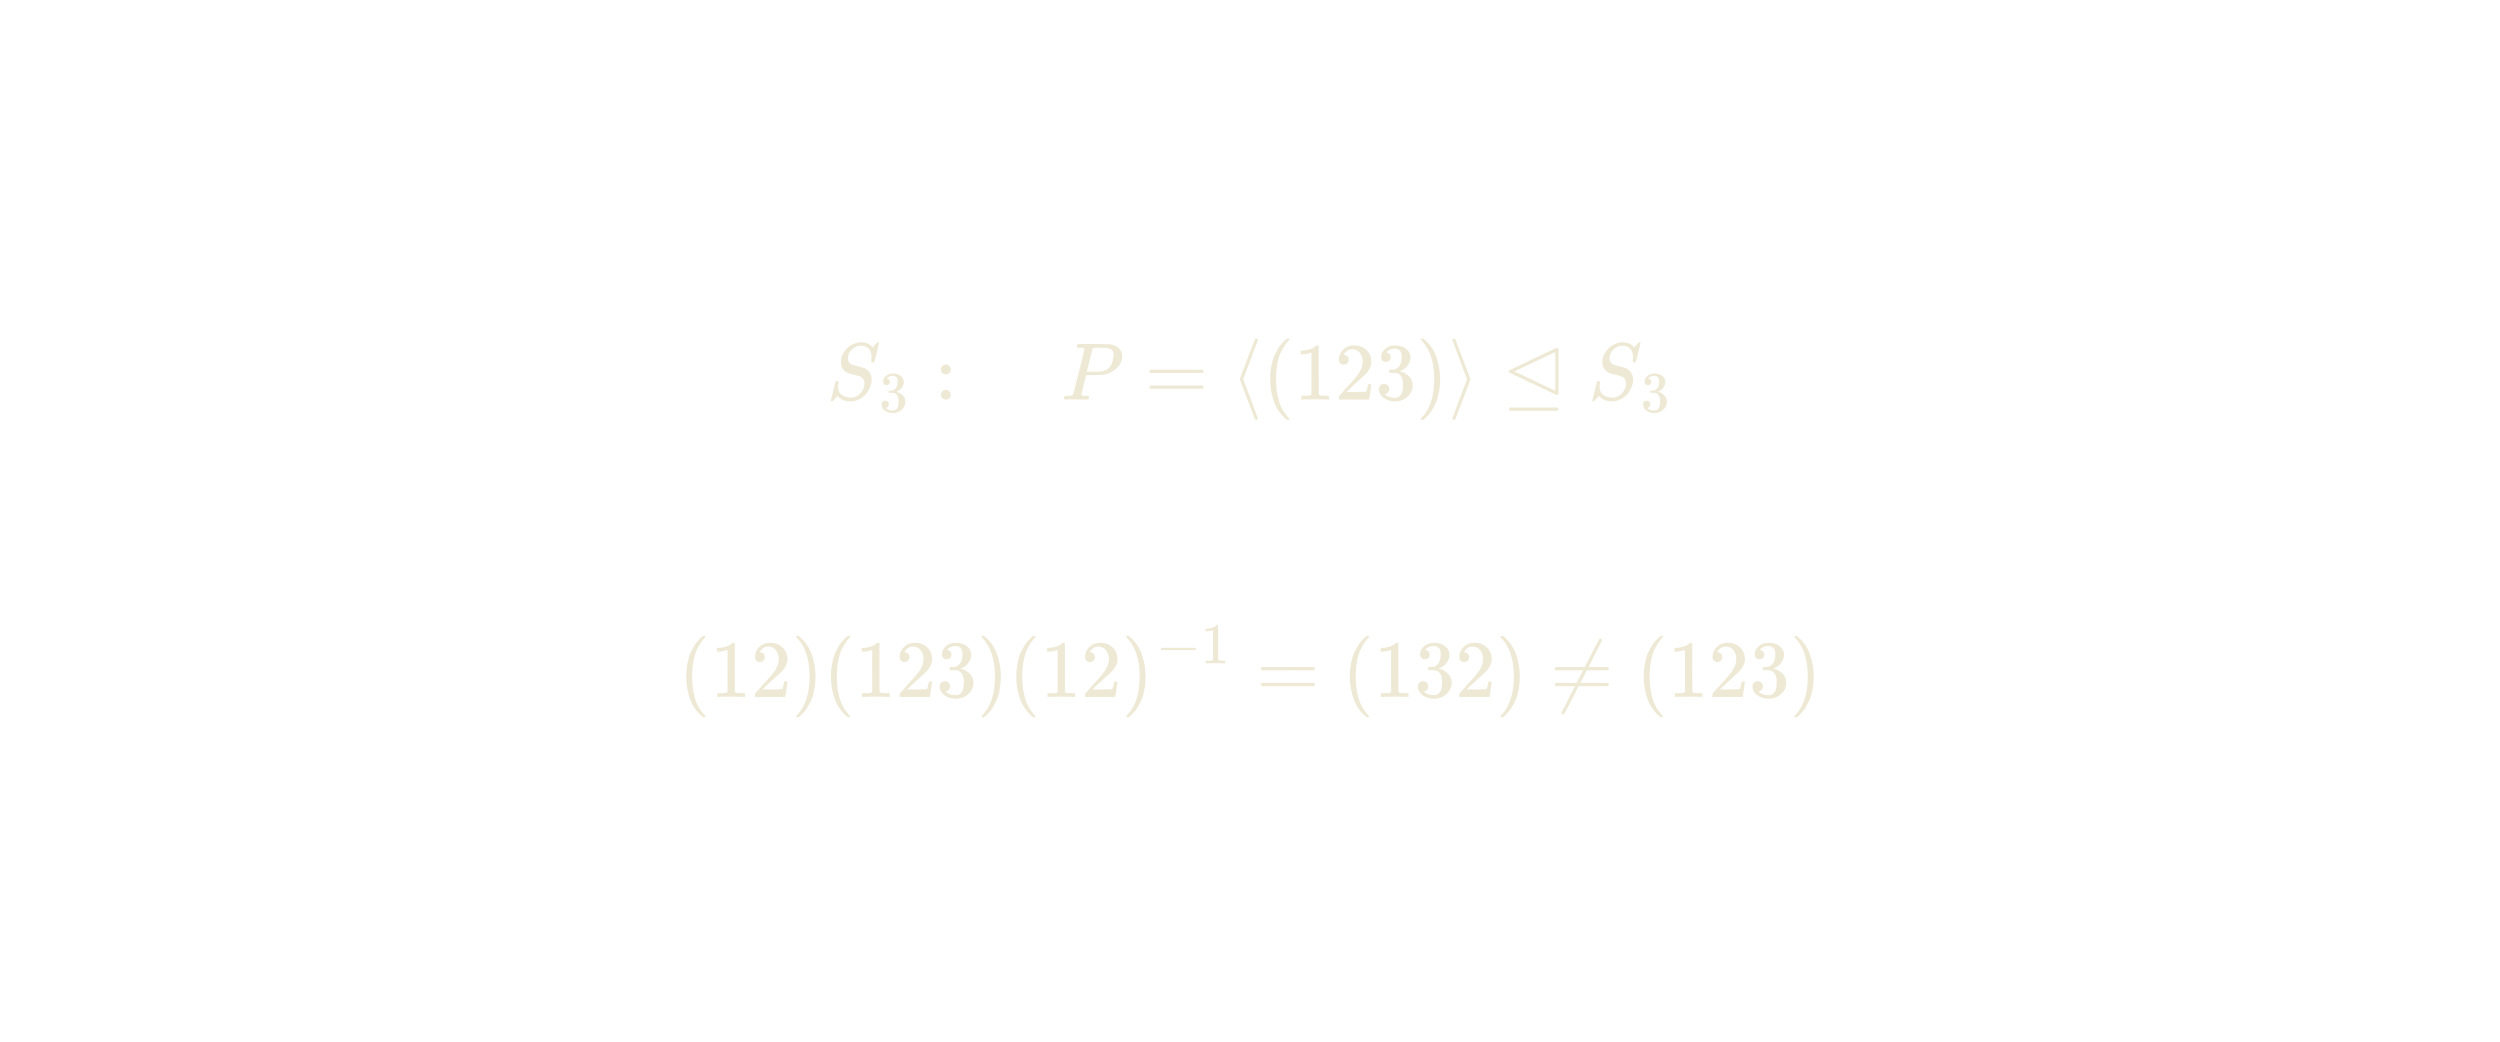
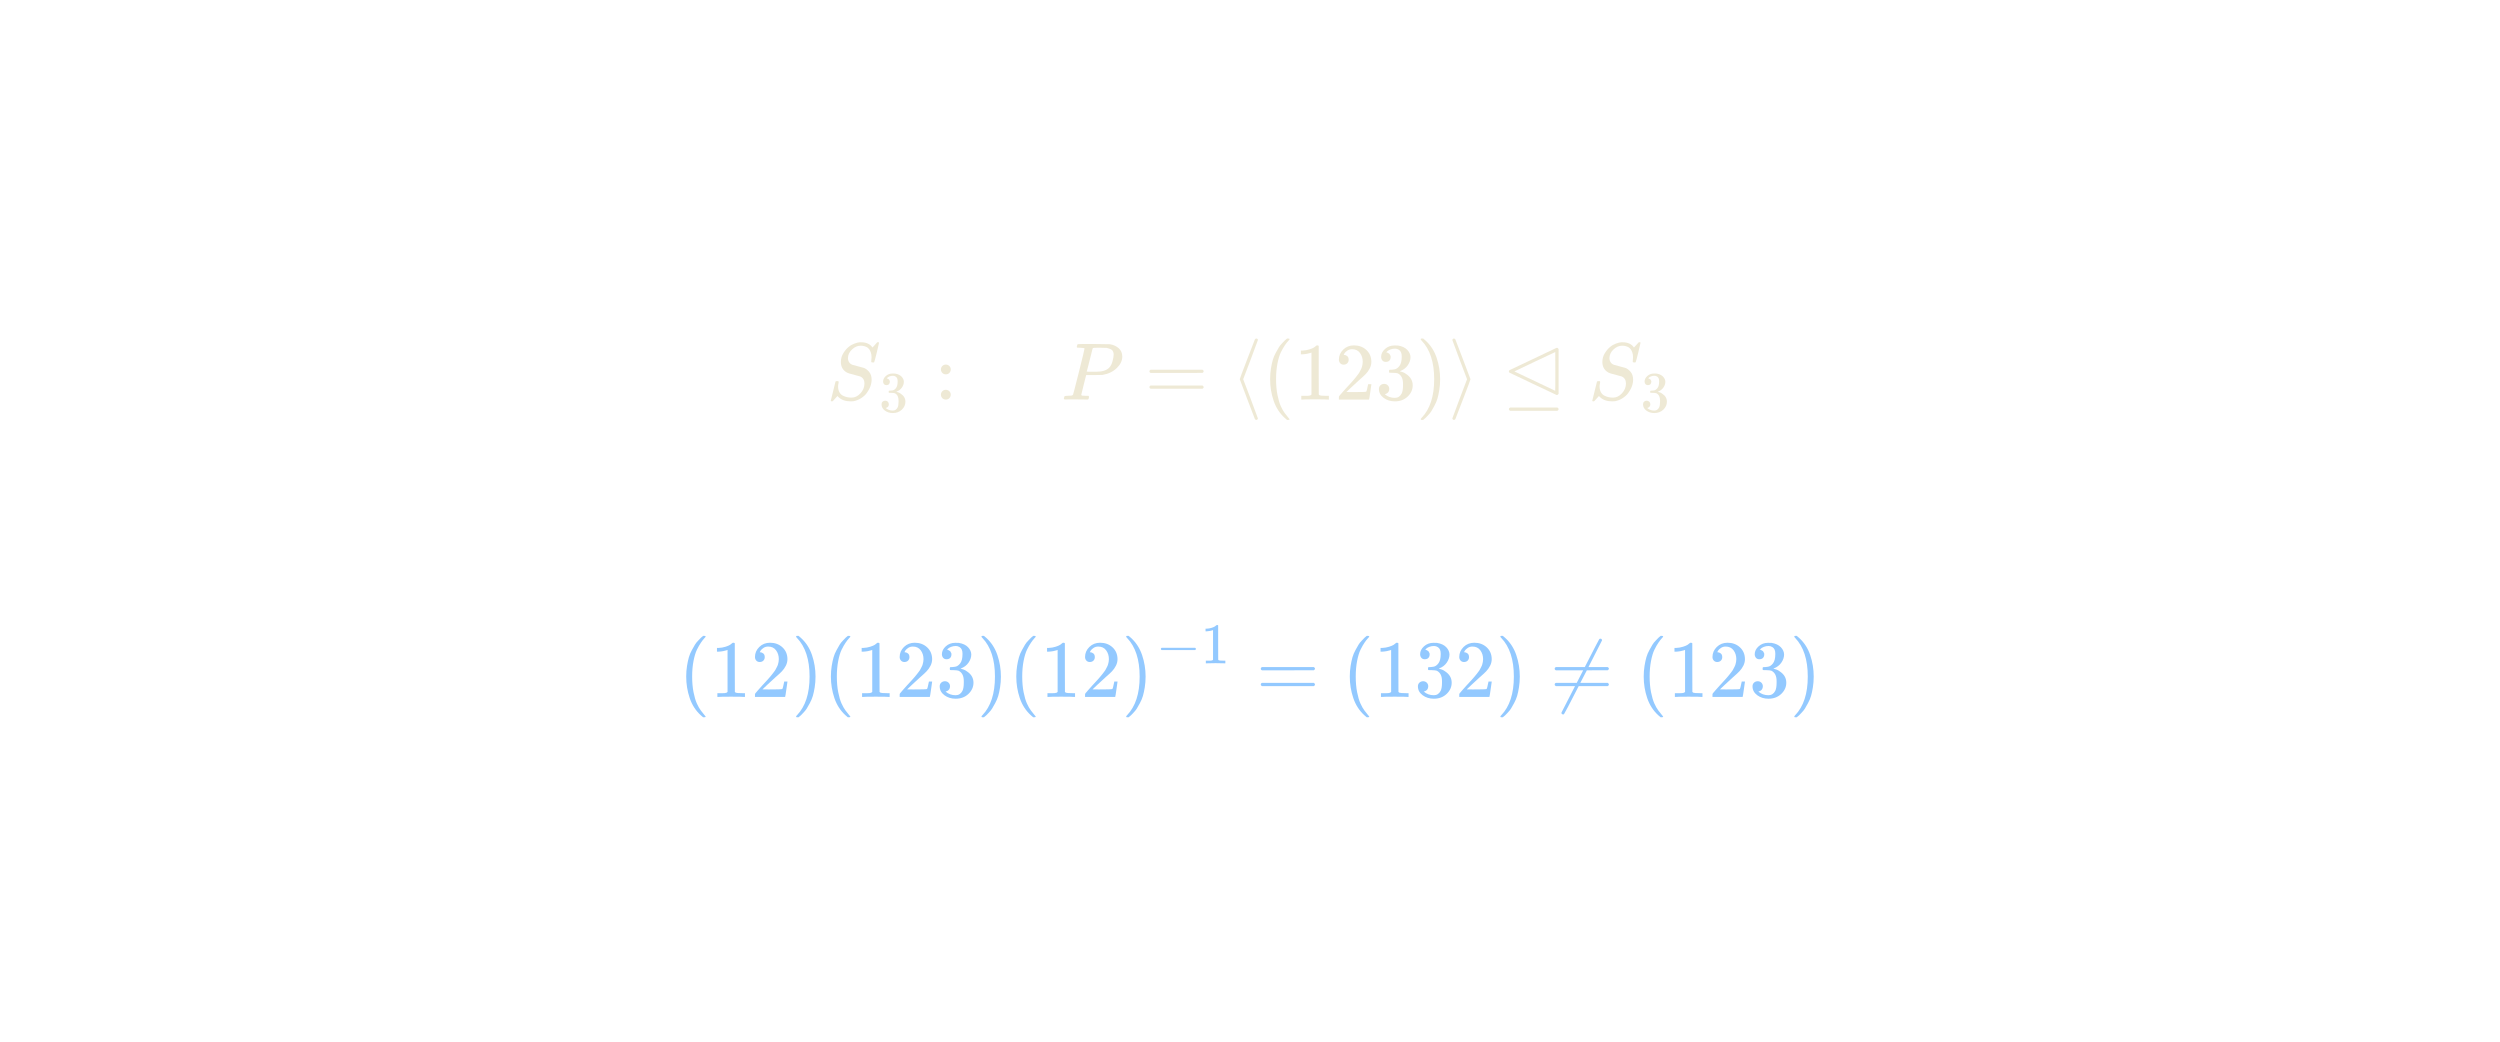
<svg xmlns="http://www.w3.org/2000/svg" width="1536" height="640" viewBox="0 0 1536 640">
  <svg x="507.83" y="208" width="520.34" height="50" viewBox="0 -750 10406.8 1000">
    <g stroke="#eee9d5" fill="#eee9d5" stroke-width="0" transform="scale(1,-1)">
      <g data-mml-node="math">
        <g data-mml-node="msub">
          <g data-mml-node="mi">
-             <path data-c="1D446" d="M308 24Q367 24 416 76T466 197Q466 260 414 284Q308 311 278 321T236 341Q176 383 176 462Q176 523 208 573T273 648Q302 673 343 688T407 704H418H425Q521 704 564 640Q565 640 577 653T603 682T623 704Q624 704 627 704T632 705Q645 705 645 698T617 577T585 459T569 456Q549 456 549 465Q549 471 550 475Q550 478 551 494T553 520Q553 554 544 579T526 616T501 641Q465 662 419 662Q362 662 313 616T263 510Q263 480 278 458T319 427Q323 425 389 408T456 390Q490 379 522 342T554 242Q554 216 546 186Q541 164 528 137T492 78T426 18T332 -20Q320 -22 298 -22Q199 -22 144 33L134 44L106 13Q83 -14 78 -18T65 -22Q52 -22 52 -14Q52 -11 110 221Q112 227 130 227H143Q149 221 149 216Q149 214 148 207T144 186T142 153Q144 114 160 87T203 47T255 29T308 24Z" />
+             <path data-c="1D446" d="M308 24Q367 24 416 76T466 197Q466 260 414 284Q308 311 278 321T236 341Q176 383 176 462Q176 523 208 573T273 648Q302 673 343 688T407 704H418H425Q521 704 564 640Q565 640 577 653T603 682T623 704Q624 704 627 704T632 705Q645 705 645 698T617 577T585 459T569 456Q549 456 549 465Q549 471 550 475Q550 478 551 494T553 520Q553 554 544 579T526 616T501 641Q465 662 419 662Q362 662 313 616T263 510Q263 480 278 458T319 427Q323 425 389 408T456 390Q490 379 522 342T554 242Q554 216 546 186Q541 164 528 137T492 78T426 18T332 -20Q320 -22 298 -22Q199 -22 144 33L134 44L106 13Q83 -14 78 -18T65 -22Q52 -22 52 -14Q52 -11 110 221Q112 227 130 227H143Q149 221 149 216Q149 214 148 207T144 186T142 153Q144 114 160 87T203 47T255 29T308 24Z" fill="#eee9d5" />
          </g>
          <g data-mml-node="mn" transform="translate(646,-150) scale(0.707)">
-             <path data-c="33" d="M127 463Q100 463 85 480T69 524Q69 579 117 622T233 665Q268 665 277 664Q351 652 390 611T430 522Q430 470 396 421T302 350L299 348Q299 347 308 345T337 336T375 315Q457 262 457 175Q457 96 395 37T238 -22Q158 -22 100 21T42 130Q42 158 60 175T105 193Q133 193 151 175T169 130Q169 119 166 110T159 94T148 82T136 74T126 70T118 67L114 66Q165 21 238 21Q293 21 321 74Q338 107 338 175V195Q338 290 274 322Q259 328 213 329L171 330L168 332Q166 335 166 348Q166 366 174 366Q202 366 232 371Q266 376 294 413T322 525V533Q322 590 287 612Q265 626 240 626Q208 626 181 615T143 592T132 580H135Q138 579 143 578T153 573T165 566T175 555T183 540T186 520Q186 498 172 481T127 463Z" />
+             <path data-c="33" d="M127 463Q100 463 85 480T69 524Q69 579 117 622T233 665Q268 665 277 664Q351 652 390 611T430 522Q430 470 396 421T302 350L299 348Q299 347 308 345T337 336T375 315Q457 262 457 175Q457 96 395 37T238 -22Q158 -22 100 21T42 130Q42 158 60 175T105 193Q133 193 151 175T169 130Q169 119 166 110T159 94T148 82T136 74T126 70T118 67L114 66Q165 21 238 21Q293 21 321 74Q338 107 338 175V195Q338 290 274 322Q259 328 213 329L171 330L168 332Q166 335 166 348Q166 366 174 366Q202 366 232 371Q266 376 294 413T322 525V533Q322 590 287 612Q265 626 240 626Q208 626 181 615T143 592T132 580H135Q138 579 143 578T153 573T165 566T175 555T183 540T186 520Q186 498 172 481T127 463Z" fill="#eee9d5" />
          </g>
        </g>
        <g data-mml-node="mo" transform="translate(1327.3,0)">
-           <path data-c="3A" d="M78 370Q78 394 95 412T138 430Q162 430 180 414T199 371Q199 346 182 328T139 310T96 327T78 370ZM78 60Q78 84 95 102T138 120Q162 120 180 104T199 61Q199 36 182 18T139 0T96 17T78 60Z" />
+           <path data-c="3A" d="M78 370Q78 394 95 412T138 430Q162 430 180 414T199 371Q199 346 182 328T139 310T96 327T78 370ZM78 60Q78 84 95 102T138 120Q162 120 180 104T199 61Q199 36 182 18T139 0T96 17T78 60Z" fill="#eee9d5" />
        </g>
        <g data-mml-node="mstyle" transform="translate(1605.3,0)">
          <g data-mml-node="mspace" />
        </g>
        <g data-mml-node="mi" transform="translate(2883.1,0)">
-           <path data-c="1D443" d="M287 628Q287 635 230 637Q206 637 199 638T192 648Q192 649 194 659Q200 679 203 681T397 683Q587 682 600 680Q664 669 707 631T751 530Q751 453 685 389Q616 321 507 303Q500 302 402 301H307L277 182Q247 66 247 59Q247 55 248 54T255 50T272 48T305 46H336Q342 37 342 35Q342 19 335 5Q330 0 319 0Q316 0 282 1T182 2Q120 2 87 2T51 1Q33 1 33 11Q33 13 36 25Q40 41 44 43T67 46Q94 46 127 49Q141 52 146 61Q149 65 218 339T287 628ZM645 554Q645 567 643 575T634 597T609 619T560 635Q553 636 480 637Q463 637 445 637T416 636T404 636Q391 635 386 627Q384 621 367 550T332 412T314 344Q314 342 395 342H407H430Q542 342 590 392Q617 419 631 471T645 554Z" />
+           <path data-c="1D443" d="M287 628Q287 635 230 637Q206 637 199 638T192 648Q192 649 194 659Q200 679 203 681T397 683Q587 682 600 680Q664 669 707 631T751 530Q751 453 685 389Q616 321 507 303Q500 302 402 301H307L277 182Q247 66 247 59Q247 55 248 54T255 50T272 48T305 46H336Q342 37 342 35Q342 19 335 5Q330 0 319 0Q316 0 282 1T182 2Q120 2 87 2T51 1Q33 1 33 11Q33 13 36 25Q40 41 44 43T67 46Q94 46 127 49Q141 52 146 61Q149 65 218 339T287 628ZM645 554Q645 567 643 575T634 597T609 619T560 635Q553 636 480 637Q463 637 445 637T416 636T404 636Q391 635 386 627Q384 621 367 550T332 412T314 344Q314 342 395 342H407H430Q542 342 590 392Q617 419 631 471T645 554Z" fill="#eee9d5" />
        </g>
        <g data-mml-node="mo" transform="translate(3911.9,0)">
-           <path data-c="3D" d="M56 347Q56 360 70 367H707Q722 359 722 347Q722 336 708 328L390 327H72Q56 332 56 347ZM56 153Q56 168 72 173H708Q722 163 722 153Q722 140 707 133H70Q56 140 56 153Z" />
+           <path data-c="3D" d="M56 347Q56 360 70 367H707Q722 359 722 347Q722 336 708 328L390 327H72Q56 332 56 347ZM56 153Q56 168 72 173H708Q722 163 722 153Q722 140 707 133H70Q56 140 56 153Z" fill="#eee9d5" />
        </g>
        <g data-mml-node="mo" transform="translate(4967.7,0)">
-           <path data-c="27E8" d="M333 -232Q332 -239 327 -244T313 -250Q303 -250 296 -240Q293 -233 202 6T110 250T201 494T296 740Q299 745 306 749L309 750Q312 750 313 750Q331 750 333 732Q333 727 243 489Q152 252 152 250T243 11Q333 -227 333 -232Z" />
+           <path data-c="27E8" d="M333 -232Q332 -239 327 -244T313 -250Q303 -250 296 -240Q293 -233 202 6T110 250T201 494T296 740Q299 745 306 749L309 750Q312 750 313 750Q331 750 333 732Q333 727 243 489Q152 252 152 250T243 11Q333 -227 333 -232Z" fill="#eee9d5" />
        </g>
        <g data-mml-node="mo" transform="translate(5356.7,0)">
-           <path data-c="28" d="M94 250Q94 319 104 381T127 488T164 576T202 643T244 695T277 729T302 750H315H319Q333 750 333 741Q333 738 316 720T275 667T226 581T184 443T167 250T184 58T225 -81T274 -167T316 -220T333 -241Q333 -250 318 -250H315H302L274 -226Q180 -141 137 -14T94 250Z" />
+           <path data-c="28" d="M94 250Q94 319 104 381T127 488T164 576T202 643T244 695T277 729T302 750H315H319Q333 750 333 741Q333 738 316 720T275 667T226 581T184 443T167 250T184 58T225 -81T274 -167T316 -220T333 -241Q333 -250 318 -250H315H302L274 -226Q180 -141 137 -14T94 250Z" fill="#eee9d5" />
        </g>
        <g data-mml-node="mn" transform="translate(5745.7,0)">
-           <path data-c="31" d="M213 578L200 573Q186 568 160 563T102 556H83V602H102Q149 604 189 617T245 641T273 663Q275 666 285 666Q294 666 302 660V361L303 61Q310 54 315 52T339 48T401 46H427V0H416Q395 3 257 3Q121 3 100 0H88V46H114Q136 46 152 46T177 47T193 50T201 52T207 57T213 61V578Z" />
-           <path data-c="32" d="M109 429Q82 429 66 447T50 491Q50 562 103 614T235 666Q326 666 387 610T449 465Q449 422 429 383T381 315T301 241Q265 210 201 149L142 93L218 92Q375 92 385 97Q392 99 409 186V189H449V186Q448 183 436 95T421 3V0H50V19V31Q50 38 56 46T86 81Q115 113 136 137Q145 147 170 174T204 211T233 244T261 278T284 308T305 340T320 369T333 401T340 431T343 464Q343 527 309 573T212 619Q179 619 154 602T119 569T109 550Q109 549 114 549Q132 549 151 535T170 489Q170 464 154 447T109 429Z" transform="translate(500,0)" />
-           <path data-c="33" d="M127 463Q100 463 85 480T69 524Q69 579 117 622T233 665Q268 665 277 664Q351 652 390 611T430 522Q430 470 396 421T302 350L299 348Q299 347 308 345T337 336T375 315Q457 262 457 175Q457 96 395 37T238 -22Q158 -22 100 21T42 130Q42 158 60 175T105 193Q133 193 151 175T169 130Q169 119 166 110T159 94T148 82T136 74T126 70T118 67L114 66Q165 21 238 21Q293 21 321 74Q338 107 338 175V195Q338 290 274 322Q259 328 213 329L171 330L168 332Q166 335 166 348Q166 366 174 366Q202 366 232 371Q266 376 294 413T322 525V533Q322 590 287 612Q265 626 240 626Q208 626 181 615T143 592T132 580H135Q138 579 143 578T153 573T165 566T175 555T183 540T186 520Q186 498 172 481T127 463Z" transform="translate(1000,0)" />
+           <path data-c="31" d="M213 578L200 573Q186 568 160 563T102 556H83V602H102Q149 604 189 617T245 641T273 663Q275 666 285 666Q294 666 302 660V361L303 61Q310 54 315 52T339 48T401 46H427V0H416Q395 3 257 3Q121 3 100 0H88V46H114Q136 46 152 46T177 47T193 50T201 52T207 57T213 61V578Z" fill="#eee9d5" />
+           <path data-c="32" d="M109 429Q82 429 66 447T50 491Q50 562 103 614T235 666Q326 666 387 610T449 465Q449 422 429 383T381 315T301 241Q265 210 201 149L142 93L218 92Q375 92 385 97Q392 99 409 186V189H449V186Q448 183 436 95T421 3V0H50V19V31Q50 38 56 46T86 81Q115 113 136 137Q145 147 170 174T204 211T233 244T261 278T284 308T305 340T320 369T333 401T340 431T343 464Q343 527 309 573T212 619Q179 619 154 602T119 569T109 550Q109 549 114 549Q132 549 151 535T170 489Q170 464 154 447T109 429Z" transform="translate(500,0)" fill="#eee9d5" />
+           <path data-c="33" d="M127 463Q100 463 85 480T69 524Q69 579 117 622T233 665Q268 665 277 664Q351 652 390 611T430 522Q430 470 396 421T302 350L299 348Q299 347 308 345T337 336T375 315Q457 262 457 175Q457 96 395 37T238 -22Q158 -22 100 21T42 130Q42 158 60 175T105 193Q133 193 151 175T169 130Q169 119 166 110T159 94T148 82T136 74T126 70T118 67L114 66Q165 21 238 21Q293 21 321 74Q338 107 338 175V195Q338 290 274 322Q259 328 213 329L171 330L168 332Q166 335 166 348Q166 366 174 366Q202 366 232 371Q266 376 294 413T322 525V533Q322 590 287 612Q265 626 240 626Q208 626 181 615T143 592T132 580H135Q138 579 143 578T153 573T165 566T175 555T183 540T186 520Q186 498 172 481T127 463Z" transform="translate(1000,0)" fill="#eee9d5" />
        </g>
        <g data-mml-node="mo" transform="translate(7245.7,0)">
-           <path data-c="29" d="M60 749L64 750Q69 750 74 750H86L114 726Q208 641 251 514T294 250Q294 182 284 119T261 12T224 -76T186 -143T145 -194T113 -227T90 -246Q87 -249 86 -250H74Q66 -250 63 -250T58 -247T55 -238Q56 -237 66 -225Q221 -64 221 250T66 725Q56 737 55 738Q55 746 60 749Z" />
+           <path data-c="29" d="M60 749L64 750Q69 750 74 750H86L114 726Q208 641 251 514T294 250Q294 182 284 119T261 12T224 -76T186 -143T145 -194T113 -227T90 -246Q87 -249 86 -250H74Q66 -250 63 -250T58 -247T55 -238Q56 -237 66 -225Q221 -64 221 250T66 725Q56 737 55 738Q55 746 60 749Z" fill="#eee9d5" />
        </g>
        <g data-mml-node="mo" transform="translate(7634.7,0)">
-           <path data-c="27E9" d="M55 732Q56 739 61 744T75 750Q85 750 92 740Q95 733 186 494T278 250T187 6T92 -240Q85 -250 75 -250Q67 -250 62 -245T55 -232Q55 -227 145 11Q236 248 236 250T145 489Q55 727 55 732Z" />
+           <path data-c="27E9" d="M55 732Q56 739 61 744T75 750Q85 750 92 740Q95 733 186 494T278 250T187 6T92 -240Q85 -250 75 -250Q67 -250 62 -245T55 -232Q55 -227 145 11Q236 248 236 250T145 489Q55 727 55 732Z" fill="#eee9d5" />
        </g>
        <g data-mml-node="mo" transform="translate(8301.4,0)">
-           <path data-c="22B4" d="M694 71Q686 58 676 56H670L382 192Q92 329 90 331Q83 336 83 346Q83 359 96 364Q101 367 379 498T665 634Q671 636 674 636Q686 636 694 621V71ZM654 108T654 346T653 584T402 466T151 346L275 287Q399 228 524 169T652 108Q654 108 654 346ZM83 -120Q83 -116 84 -113T86 -108T89 -104T92 -102T96 -100T99 -98H678Q679 -98 681 -99T684 -101T688 -104T691 -108T693 -113T694 -120Q692 -130 679 -138H98Q84 -130 83 -120Z" />
+           <path data-c="22B4" d="M694 71Q686 58 676 56H670L382 192Q92 329 90 331Q83 336 83 346Q83 359 96 364Q101 367 379 498T665 634Q671 636 674 636Q686 636 694 621V71ZM654 108T654 346T653 584T402 466T151 346L275 287Q399 228 524 169T652 108Q654 108 654 346ZM83 -120Q83 -116 84 -113T86 -108T89 -104T92 -102T96 -100T99 -98H678Q679 -98 681 -99T684 -101T688 -104T691 -108T693 -113T694 -120Q692 -130 679 -138H98Q84 -130 83 -120Z" fill="#eee9d5" />
        </g>
        <g data-mml-node="msub" transform="translate(9357.2,0)">
          <g data-mml-node="mi">
-             <path data-c="1D446" d="M308 24Q367 24 416 76T466 197Q466 260 414 284Q308 311 278 321T236 341Q176 383 176 462Q176 523 208 573T273 648Q302 673 343 688T407 704H418H425Q521 704 564 640Q565 640 577 653T603 682T623 704Q624 704 627 704T632 705Q645 705 645 698T617 577T585 459T569 456Q549 456 549 465Q549 471 550 475Q550 478 551 494T553 520Q553 554 544 579T526 616T501 641Q465 662 419 662Q362 662 313 616T263 510Q263 480 278 458T319 427Q323 425 389 408T456 390Q490 379 522 342T554 242Q554 216 546 186Q541 164 528 137T492 78T426 18T332 -20Q320 -22 298 -22Q199 -22 144 33L134 44L106 13Q83 -14 78 -18T65 -22Q52 -22 52 -14Q52 -11 110 221Q112 227 130 227H143Q149 221 149 216Q149 214 148 207T144 186T142 153Q144 114 160 87T203 47T255 29T308 24Z" />
+             <path data-c="1D446" d="M308 24Q367 24 416 76T466 197Q466 260 414 284Q308 311 278 321T236 341Q176 383 176 462Q176 523 208 573T273 648Q302 673 343 688T407 704H418H425Q521 704 564 640Q565 640 577 653T603 682T623 704Q624 704 627 704T632 705Q645 705 645 698T617 577T585 459T569 456Q549 456 549 465Q549 471 550 475Q550 478 551 494T553 520Q553 554 544 579T526 616T501 641Q465 662 419 662Q362 662 313 616T263 510Q263 480 278 458T319 427Q323 425 389 408T456 390Q490 379 522 342T554 242Q554 216 546 186Q541 164 528 137T492 78T426 18T332 -20Q320 -22 298 -22Q199 -22 144 33L134 44L106 13Q83 -14 78 -18T65 -22Q52 -22 52 -14Q52 -11 110 221Q112 227 130 227H143Q149 221 149 216Q149 214 148 207T144 186T142 153Q144 114 160 87T203 47T255 29T308 24Z" fill="#eee9d5" />
          </g>
          <g data-mml-node="mn" transform="translate(646,-150) scale(0.707)">
-             <path data-c="33" d="M127 463Q100 463 85 480T69 524Q69 579 117 622T233 665Q268 665 277 664Q351 652 390 611T430 522Q430 470 396 421T302 350L299 348Q299 347 308 345T337 336T375 315Q457 262 457 175Q457 96 395 37T238 -22Q158 -22 100 21T42 130Q42 158 60 175T105 193Q133 193 151 175T169 130Q169 119 166 110T159 94T148 82T136 74T126 70T118 67L114 66Q165 21 238 21Q293 21 321 74Q338 107 338 175V195Q338 290 274 322Q259 328 213 329L171 330L168 332Q166 335 166 348Q166 366 174 366Q202 366 232 371Q266 376 294 413T322 525V533Q322 590 287 612Q265 626 240 626Q208 626 181 615T143 592T132 580H135Q138 579 143 578T153 573T165 566T175 555T183 540T186 520Q186 498 172 481T127 463Z" />
+             <path data-c="33" d="M127 463Q100 463 85 480T69 524Q69 579 117 622T233 665Q268 665 277 664Q351 652 390 611T430 522Q430 470 396 421T302 350L299 348Q299 347 308 345T337 336T375 315Q457 262 457 175Q457 96 395 37T238 -22Q158 -22 100 21T42 130Q42 158 60 175T105 193Q133 193 151 175T169 130Q169 119 166 110T159 94T148 82T136 74T126 70T118 67L114 66Q165 21 238 21Q293 21 321 74Q338 107 338 175V195Q338 290 274 322Q259 328 213 329L171 330L168 332Q166 335 166 348Q166 366 174 366Q202 366 232 371Q266 376 294 413T322 525V533Q322 590 287 612Q265 626 240 626Q208 626 181 615T143 592T132 580H135Q138 579 143 578T153 573T165 566T175 555T183 540T186 520Q186 498 172 481T127 463Z" fill="#eee9d5" />
          </g>
        </g>
      </g>
    </g>
  </svg>
  <svg x="416.905" y="384" width="702.19" height="56.695" viewBox="0 -883.9 14043.8 1133.9">
-     <g stroke="#eee9d5" fill="#eee9d5" stroke-width="0" transform="scale(1,-1)">
+     <g stroke="#93c9ff" fill="#93c9ff" stroke-width="0" transform="scale(1,-1)">
      <g data-mml-node="math">
        <g data-mml-node="mo">
-           <path data-c="28" d="M94 250Q94 319 104 381T127 488T164 576T202 643T244 695T277 729T302 750H315H319Q333 750 333 741Q333 738 316 720T275 667T226 581T184 443T167 250T184 58T225 -81T274 -167T316 -220T333 -241Q333 -250 318 -250H315H302L274 -226Q180 -141 137 -14T94 250Z" />
+           <path data-c="28" d="M94 250Q94 319 104 381T127 488T164 576T202 643T244 695T277 729T302 750H315H319Q333 750 333 741Q333 738 316 720T275 667T226 581T184 443T167 250T184 58T225 -81T274 -167T316 -220T333 -241Q333 -250 318 -250H315H302L274 -226Q180 -141 137 -14T94 250Z" fill="#93c9ff" />
        </g>
        <g data-mml-node="mn" transform="translate(389,0)">
-           <path data-c="31" d="M213 578L200 573Q186 568 160 563T102 556H83V602H102Q149 604 189 617T245 641T273 663Q275 666 285 666Q294 666 302 660V361L303 61Q310 54 315 52T339 48T401 46H427V0H416Q395 3 257 3Q121 3 100 0H88V46H114Q136 46 152 46T177 47T193 50T201 52T207 57T213 61V578Z" />
-           <path data-c="32" d="M109 429Q82 429 66 447T50 491Q50 562 103 614T235 666Q326 666 387 610T449 465Q449 422 429 383T381 315T301 241Q265 210 201 149L142 93L218 92Q375 92 385 97Q392 99 409 186V189H449V186Q448 183 436 95T421 3V0H50V19V31Q50 38 56 46T86 81Q115 113 136 137Q145 147 170 174T204 211T233 244T261 278T284 308T305 340T320 369T333 401T340 431T343 464Q343 527 309 573T212 619Q179 619 154 602T119 569T109 550Q109 549 114 549Q132 549 151 535T170 489Q170 464 154 447T109 429Z" transform="translate(500,0)" />
+           <path data-c="31" d="M213 578L200 573Q186 568 160 563T102 556H83V602H102Q149 604 189 617T245 641T273 663Q275 666 285 666Q294 666 302 660V361L303 61Q310 54 315 52T339 48T401 46H427V0H416Q395 3 257 3Q121 3 100 0H88V46H114Q136 46 152 46T177 47T193 50T201 52T207 57T213 61V578Z" fill="#93c9ff" />
+           <path data-c="32" d="M109 429Q82 429 66 447T50 491Q50 562 103 614T235 666Q326 666 387 610T449 465Q449 422 429 383T381 315T301 241Q265 210 201 149L142 93L218 92Q375 92 385 97Q392 99 409 186V189H449V186Q448 183 436 95T421 3V0H50V19V31Q50 38 56 46T86 81Q115 113 136 137Q145 147 170 174T204 211T233 244T261 278T284 308T305 340T320 369T333 401T340 431T343 464Q343 527 309 573T212 619Q179 619 154 602T119 569T109 550Q109 549 114 549Q132 549 151 535T170 489Q170 464 154 447T109 429Z" transform="translate(500,0)" fill="#93c9ff" />
        </g>
        <g data-mml-node="mo" transform="translate(1389,0)">
-           <path data-c="29" d="M60 749L64 750Q69 750 74 750H86L114 726Q208 641 251 514T294 250Q294 182 284 119T261 12T224 -76T186 -143T145 -194T113 -227T90 -246Q87 -249 86 -250H74Q66 -250 63 -250T58 -247T55 -238Q56 -237 66 -225Q221 -64 221 250T66 725Q56 737 55 738Q55 746 60 749Z" />
+           <path data-c="29" d="M60 749L64 750Q69 750 74 750H86L114 726Q208 641 251 514T294 250Q294 182 284 119T261 12T224 -76T186 -143T145 -194T113 -227T90 -246Q87 -249 86 -250H74Q66 -250 63 -250T58 -247T55 -238Q56 -237 66 -225Q221 -64 221 250T66 725Q56 737 55 738Q55 746 60 749Z" fill="#93c9ff" />
        </g>
        <g data-mml-node="mo" transform="translate(1778,0)">
-           <path data-c="28" d="M94 250Q94 319 104 381T127 488T164 576T202 643T244 695T277 729T302 750H315H319Q333 750 333 741Q333 738 316 720T275 667T226 581T184 443T167 250T184 58T225 -81T274 -167T316 -220T333 -241Q333 -250 318 -250H315H302L274 -226Q180 -141 137 -14T94 250Z" />
+           <path data-c="28" d="M94 250Q94 319 104 381T127 488T164 576T202 643T244 695T277 729T302 750H315H319Q333 750 333 741Q333 738 316 720T275 667T226 581T184 443T167 250T184 58T225 -81T274 -167T316 -220T333 -241Q333 -250 318 -250H315H302L274 -226Q180 -141 137 -14T94 250Z" fill="#93c9ff" />
        </g>
        <g data-mml-node="mn" transform="translate(2167,0)">
-           <path data-c="31" d="M213 578L200 573Q186 568 160 563T102 556H83V602H102Q149 604 189 617T245 641T273 663Q275 666 285 666Q294 666 302 660V361L303 61Q310 54 315 52T339 48T401 46H427V0H416Q395 3 257 3Q121 3 100 0H88V46H114Q136 46 152 46T177 47T193 50T201 52T207 57T213 61V578Z" />
-           <path data-c="32" d="M109 429Q82 429 66 447T50 491Q50 562 103 614T235 666Q326 666 387 610T449 465Q449 422 429 383T381 315T301 241Q265 210 201 149L142 93L218 92Q375 92 385 97Q392 99 409 186V189H449V186Q448 183 436 95T421 3V0H50V19V31Q50 38 56 46T86 81Q115 113 136 137Q145 147 170 174T204 211T233 244T261 278T284 308T305 340T320 369T333 401T340 431T343 464Q343 527 309 573T212 619Q179 619 154 602T119 569T109 550Q109 549 114 549Q132 549 151 535T170 489Q170 464 154 447T109 429Z" transform="translate(500,0)" />
-           <path data-c="33" d="M127 463Q100 463 85 480T69 524Q69 579 117 622T233 665Q268 665 277 664Q351 652 390 611T430 522Q430 470 396 421T302 350L299 348Q299 347 308 345T337 336T375 315Q457 262 457 175Q457 96 395 37T238 -22Q158 -22 100 21T42 130Q42 158 60 175T105 193Q133 193 151 175T169 130Q169 119 166 110T159 94T148 82T136 74T126 70T118 67L114 66Q165 21 238 21Q293 21 321 74Q338 107 338 175V195Q338 290 274 322Q259 328 213 329L171 330L168 332Q166 335 166 348Q166 366 174 366Q202 366 232 371Q266 376 294 413T322 525V533Q322 590 287 612Q265 626 240 626Q208 626 181 615T143 592T132 580H135Q138 579 143 578T153 573T165 566T175 555T183 540T186 520Q186 498 172 481T127 463Z" transform="translate(1000,0)" />
+           <path data-c="31" d="M213 578L200 573Q186 568 160 563T102 556H83V602H102Q149 604 189 617T245 641T273 663Q275 666 285 666Q294 666 302 660V361L303 61Q310 54 315 52T339 48T401 46H427V0H416Q395 3 257 3Q121 3 100 0H88V46H114Q136 46 152 46T177 47T193 50T201 52T207 57T213 61V578Z" fill="#93c9ff" />
+           <path data-c="32" d="M109 429Q82 429 66 447T50 491Q50 562 103 614T235 666Q326 666 387 610T449 465Q449 422 429 383T381 315T301 241Q265 210 201 149L142 93L218 92Q375 92 385 97Q392 99 409 186V189H449V186Q448 183 436 95T421 3V0H50V19V31Q50 38 56 46T86 81Q115 113 136 137Q145 147 170 174T204 211T233 244T261 278T284 308T305 340T320 369T333 401T340 431T343 464Q343 527 309 573T212 619Q179 619 154 602T119 569T109 550Q109 549 114 549Q132 549 151 535T170 489Q170 464 154 447T109 429Z" transform="translate(500,0)" fill="#93c9ff" />
+           <path data-c="33" d="M127 463Q100 463 85 480T69 524Q69 579 117 622T233 665Q268 665 277 664Q351 652 390 611T430 522Q430 470 396 421T302 350L299 348Q299 347 308 345T337 336T375 315Q457 262 457 175Q457 96 395 37T238 -22Q158 -22 100 21T42 130Q42 158 60 175T105 193Q133 193 151 175T169 130Q169 119 166 110T159 94T148 82T136 74T126 70T118 67L114 66Q165 21 238 21Q293 21 321 74Q338 107 338 175V195Q338 290 274 322Q259 328 213 329L171 330L168 332Q166 335 166 348Q166 366 174 366Q202 366 232 371Q266 376 294 413T322 525V533Q322 590 287 612Q265 626 240 626Q208 626 181 615T143 592T132 580H135Q138 579 143 578T153 573T165 566T175 555T183 540T186 520Q186 498 172 481T127 463Z" transform="translate(1000,0)" fill="#93c9ff" />
        </g>
        <g data-mml-node="mo" transform="translate(3667,0)">
-           <path data-c="29" d="M60 749L64 750Q69 750 74 750H86L114 726Q208 641 251 514T294 250Q294 182 284 119T261 12T224 -76T186 -143T145 -194T113 -227T90 -246Q87 -249 86 -250H74Q66 -250 63 -250T58 -247T55 -238Q56 -237 66 -225Q221 -64 221 250T66 725Q56 737 55 738Q55 746 60 749Z" />
+           <path data-c="29" d="M60 749L64 750Q69 750 74 750H86L114 726Q208 641 251 514T294 250Q294 182 284 119T261 12T224 -76T186 -143T145 -194T113 -227T90 -246Q87 -249 86 -250H74Q66 -250 63 -250T58 -247T55 -238Q56 -237 66 -225Q221 -64 221 250T66 725Q56 737 55 738Q55 746 60 749Z" fill="#93c9ff" />
        </g>
        <g data-mml-node="mo" transform="translate(4056,0)">
-           <path data-c="28" d="M94 250Q94 319 104 381T127 488T164 576T202 643T244 695T277 729T302 750H315H319Q333 750 333 741Q333 738 316 720T275 667T226 581T184 443T167 250T184 58T225 -81T274 -167T316 -220T333 -241Q333 -250 318 -250H315H302L274 -226Q180 -141 137 -14T94 250Z" />
+           <path data-c="28" d="M94 250Q94 319 104 381T127 488T164 576T202 643T244 695T277 729T302 750H315H319Q333 750 333 741Q333 738 316 720T275 667T226 581T184 443T167 250T184 58T225 -81T274 -167T316 -220T333 -241Q333 -250 318 -250H315H302L274 -226Q180 -141 137 -14T94 250Z" fill="#93c9ff" />
        </g>
        <g data-mml-node="mn" transform="translate(4445,0)">
-           <path data-c="31" d="M213 578L200 573Q186 568 160 563T102 556H83V602H102Q149 604 189 617T245 641T273 663Q275 666 285 666Q294 666 302 660V361L303 61Q310 54 315 52T339 48T401 46H427V0H416Q395 3 257 3Q121 3 100 0H88V46H114Q136 46 152 46T177 47T193 50T201 52T207 57T213 61V578Z" />
-           <path data-c="32" d="M109 429Q82 429 66 447T50 491Q50 562 103 614T235 666Q326 666 387 610T449 465Q449 422 429 383T381 315T301 241Q265 210 201 149L142 93L218 92Q375 92 385 97Q392 99 409 186V189H449V186Q448 183 436 95T421 3V0H50V19V31Q50 38 56 46T86 81Q115 113 136 137Q145 147 170 174T204 211T233 244T261 278T284 308T305 340T320 369T333 401T340 431T343 464Q343 527 309 573T212 619Q179 619 154 602T119 569T109 550Q109 549 114 549Q132 549 151 535T170 489Q170 464 154 447T109 429Z" transform="translate(500,0)" />
+           <path data-c="31" d="M213 578L200 573Q186 568 160 563T102 556H83V602H102Q149 604 189 617T245 641T273 663Q275 666 285 666Q294 666 302 660V361L303 61Q310 54 315 52T339 48T401 46H427V0H416Q395 3 257 3Q121 3 100 0H88V46H114Q136 46 152 46T177 47T193 50T201 52T207 57T213 61V578Z" fill="#93c9ff" />
+           <path data-c="32" d="M109 429Q82 429 66 447T50 491Q50 562 103 614T235 666Q326 666 387 610T449 465Q449 422 429 383T381 315T301 241Q265 210 201 149L142 93L218 92Q375 92 385 97Q392 99 409 186V189H449V186Q448 183 436 95T421 3V0H50V19V31Q50 38 56 46T86 81Q115 113 136 137Q145 147 170 174T204 211T233 244T261 278T284 308T305 340T320 369T333 401T340 431T343 464Q343 527 309 573T212 619Q179 619 154 602T119 569T109 550Q109 549 114 549Q132 549 151 535T170 489Q170 464 154 447T109 429Z" transform="translate(500,0)" fill="#93c9ff" />
        </g>
        <g data-mml-node="msup" transform="translate(5445,0)">
          <g data-mml-node="mo">
-             <path data-c="29" d="M60 749L64 750Q69 750 74 750H86L114 726Q208 641 251 514T294 250Q294 182 284 119T261 12T224 -76T186 -143T145 -194T113 -227T90 -246Q87 -249 86 -250H74Q66 -250 63 -250T58 -247T55 -238Q56 -237 66 -225Q221 -64 221 250T66 725Q56 737 55 738Q55 746 60 749Z" />
+             <path data-c="29" d="M60 749L64 750Q69 750 74 750H86L114 726Q208 641 251 514T294 250Q294 182 284 119T261 12T224 -76T186 -143T145 -194T113 -227T90 -246Q87 -249 86 -250H74Q66 -250 63 -250T58 -247T55 -238Q56 -237 66 -225Q221 -64 221 250T66 725Q56 737 55 738Q55 746 60 749Z" fill="#93c9ff" />
          </g>
          <g data-mml-node="TeXAtom" transform="translate(422,413) scale(0.707)" data-mjx-texclass="ORD">
            <g data-mml-node="mo">
-               <path data-c="2212" d="M84 237T84 250T98 270H679Q694 262 694 250T679 230H98Q84 237 84 250Z" />
+               <path data-c="2212" d="M84 237T84 250T98 270H679Q694 262 694 250T679 230H98Q84 237 84 250Z" fill="#93c9ff" />
            </g>
            <g data-mml-node="mn" transform="translate(778,0)">
-               <path data-c="31" d="M213 578L200 573Q186 568 160 563T102 556H83V602H102Q149 604 189 617T245 641T273 663Q275 666 285 666Q294 666 302 660V361L303 61Q310 54 315 52T339 48T401 46H427V0H416Q395 3 257 3Q121 3 100 0H88V46H114Q136 46 152 46T177 47T193 50T201 52T207 57T213 61V578Z" />
+               <path data-c="31" d="M213 578L200 573Q186 568 160 563T102 556H83V602H102Q149 604 189 617T245 641T273 663Q275 666 285 666Q294 666 302 660V361L303 61Q310 54 315 52T339 48T401 46H427V0H416Q395 3 257 3Q121 3 100 0H88V46H114Q136 46 152 46T177 47T193 50T201 52T207 57T213 61V578Z" fill="#93c9ff" />
            </g>
          </g>
        </g>
        <g data-mml-node="mo" transform="translate(7098.5,0)">
-           <path data-c="3D" d="M56 347Q56 360 70 367H707Q722 359 722 347Q722 336 708 328L390 327H72Q56 332 56 347ZM56 153Q56 168 72 173H708Q722 163 722 153Q722 140 707 133H70Q56 140 56 153Z" />
+           <path data-c="3D" d="M56 347Q56 360 70 367H707Q722 359 722 347Q722 336 708 328L390 327H72Q56 332 56 347ZM56 153Q56 168 72 173H708Q722 163 722 153Q722 140 707 133H70Q56 140 56 153Z" fill="#93c9ff" />
        </g>
        <g data-mml-node="mo" transform="translate(8154.2,0)">
-           <path data-c="28" d="M94 250Q94 319 104 381T127 488T164 576T202 643T244 695T277 729T302 750H315H319Q333 750 333 741Q333 738 316 720T275 667T226 581T184 443T167 250T184 58T225 -81T274 -167T316 -220T333 -241Q333 -250 318 -250H315H302L274 -226Q180 -141 137 -14T94 250Z" />
+           <path data-c="28" d="M94 250Q94 319 104 381T127 488T164 576T202 643T244 695T277 729T302 750H315H319Q333 750 333 741Q333 738 316 720T275 667T226 581T184 443T167 250T184 58T225 -81T274 -167T316 -220T333 -241Q333 -250 318 -250H315H302L274 -226Q180 -141 137 -14T94 250Z" fill="#93c9ff" />
        </g>
        <g data-mml-node="mn" transform="translate(8543.2,0)">
-           <path data-c="31" d="M213 578L200 573Q186 568 160 563T102 556H83V602H102Q149 604 189 617T245 641T273 663Q275 666 285 666Q294 666 302 660V361L303 61Q310 54 315 52T339 48T401 46H427V0H416Q395 3 257 3Q121 3 100 0H88V46H114Q136 46 152 46T177 47T193 50T201 52T207 57T213 61V578Z" />
-           <path data-c="33" d="M127 463Q100 463 85 480T69 524Q69 579 117 622T233 665Q268 665 277 664Q351 652 390 611T430 522Q430 470 396 421T302 350L299 348Q299 347 308 345T337 336T375 315Q457 262 457 175Q457 96 395 37T238 -22Q158 -22 100 21T42 130Q42 158 60 175T105 193Q133 193 151 175T169 130Q169 119 166 110T159 94T148 82T136 74T126 70T118 67L114 66Q165 21 238 21Q293 21 321 74Q338 107 338 175V195Q338 290 274 322Q259 328 213 329L171 330L168 332Q166 335 166 348Q166 366 174 366Q202 366 232 371Q266 376 294 413T322 525V533Q322 590 287 612Q265 626 240 626Q208 626 181 615T143 592T132 580H135Q138 579 143 578T153 573T165 566T175 555T183 540T186 520Q186 498 172 481T127 463Z" transform="translate(500,0)" />
-           <path data-c="32" d="M109 429Q82 429 66 447T50 491Q50 562 103 614T235 666Q326 666 387 610T449 465Q449 422 429 383T381 315T301 241Q265 210 201 149L142 93L218 92Q375 92 385 97Q392 99 409 186V189H449V186Q448 183 436 95T421 3V0H50V19V31Q50 38 56 46T86 81Q115 113 136 137Q145 147 170 174T204 211T233 244T261 278T284 308T305 340T320 369T333 401T340 431T343 464Q343 527 309 573T212 619Q179 619 154 602T119 569T109 550Q109 549 114 549Q132 549 151 535T170 489Q170 464 154 447T109 429Z" transform="translate(1000,0)" />
+           <path data-c="31" d="M213 578L200 573Q186 568 160 563T102 556H83V602H102Q149 604 189 617T245 641T273 663Q275 666 285 666Q294 666 302 660V361L303 61Q310 54 315 52T339 48T401 46H427V0H416Q395 3 257 3Q121 3 100 0H88V46H114Q136 46 152 46T177 47T193 50T201 52T207 57T213 61V578Z" fill="#93c9ff" />
+           <path data-c="33" d="M127 463Q100 463 85 480T69 524Q69 579 117 622T233 665Q268 665 277 664Q351 652 390 611T430 522Q430 470 396 421T302 350L299 348Q299 347 308 345T337 336T375 315Q457 262 457 175Q457 96 395 37T238 -22Q158 -22 100 21T42 130Q42 158 60 175T105 193Q133 193 151 175T169 130Q169 119 166 110T159 94T148 82T136 74T126 70T118 67L114 66Q165 21 238 21Q293 21 321 74Q338 107 338 175V195Q338 290 274 322Q259 328 213 329L171 330L168 332Q166 335 166 348Q166 366 174 366Q202 366 232 371Q266 376 294 413T322 525V533Q322 590 287 612Q265 626 240 626Q208 626 181 615T143 592T132 580H135Q138 579 143 578T153 573T165 566T175 555T183 540T186 520Q186 498 172 481T127 463Z" transform="translate(500,0)" fill="#93c9ff" />
+           <path data-c="32" d="M109 429Q82 429 66 447T50 491Q50 562 103 614T235 666Q326 666 387 610T449 465Q449 422 429 383T381 315T301 241Q265 210 201 149L142 93L218 92Q375 92 385 97Q392 99 409 186V189H449V186Q448 183 436 95T421 3V0H50V19V31Q50 38 56 46T86 81Q115 113 136 137Q145 147 170 174T204 211T233 244T261 278T284 308T305 340T320 369T333 401T340 431T343 464Q343 527 309 573T212 619Q179 619 154 602T119 569T109 550Q109 549 114 549Q132 549 151 535T170 489Q170 464 154 447T109 429Z" transform="translate(1000,0)" fill="#93c9ff" />
        </g>
        <g data-mml-node="mo" transform="translate(10043.2,0)">
-           <path data-c="29" d="M60 749L64 750Q69 750 74 750H86L114 726Q208 641 251 514T294 250Q294 182 284 119T261 12T224 -76T186 -143T145 -194T113 -227T90 -246Q87 -249 86 -250H74Q66 -250 63 -250T58 -247T55 -238Q56 -237 66 -225Q221 -64 221 250T66 725Q56 737 55 738Q55 746 60 749Z" />
+           <path data-c="29" d="M60 749L64 750Q69 750 74 750H86L114 726Q208 641 251 514T294 250Q294 182 284 119T261 12T224 -76T186 -143T145 -194T113 -227T90 -246Q87 -249 86 -250H74Q66 -250 63 -250T58 -247T55 -238Q56 -237 66 -225Q221 -64 221 250T66 725Q56 737 55 738Q55 746 60 749Z" fill="#93c9ff" />
        </g>
        <g data-mml-node="mo" transform="translate(10710,0)">
-           <path data-c="2260" d="M166 -215T159 -215T147 -212T141 -204T139 -197Q139 -190 144 -183L306 133H70Q56 140 56 153Q56 168 72 173H327L406 327H72Q56 332 56 347Q56 360 70 367H426Q597 702 602 707Q605 716 618 716Q625 716 630 712T636 703T638 696Q638 692 471 367H707Q722 359 722 347Q722 336 708 328L451 327L371 173H708Q722 163 722 153Q722 140 707 133H351Q175 -210 170 -212Q166 -215 159 -215Z" />
+           <path data-c="2260" d="M166 -215T159 -215T147 -212T141 -204T139 -197Q139 -190 144 -183L306 133H70Q56 140 56 153Q56 168 72 173H327L406 327H72Q56 332 56 347Q56 360 70 367H426Q597 702 602 707Q605 716 618 716Q625 716 630 712T636 703T638 696Q638 692 471 367H707Q722 359 722 347Q722 336 708 328L451 327L371 173H708Q722 163 722 153Q722 140 707 133H351Q175 -210 170 -212Q166 -215 159 -215Z" fill="#93c9ff" />
        </g>
        <g data-mml-node="mo" transform="translate(11765.8,0)">
-           <path data-c="28" d="M94 250Q94 319 104 381T127 488T164 576T202 643T244 695T277 729T302 750H315H319Q333 750 333 741Q333 738 316 720T275 667T226 581T184 443T167 250T184 58T225 -81T274 -167T316 -220T333 -241Q333 -250 318 -250H315H302L274 -226Q180 -141 137 -14T94 250Z" />
+           <path data-c="28" d="M94 250Q94 319 104 381T127 488T164 576T202 643T244 695T277 729T302 750H315H319Q333 750 333 741Q333 738 316 720T275 667T226 581T184 443T167 250T184 58T225 -81T274 -167T316 -220T333 -241Q333 -250 318 -250H315H302L274 -226Q180 -141 137 -14T94 250Z" fill="#93c9ff" />
        </g>
        <g data-mml-node="mn" transform="translate(12154.8,0)">
-           <path data-c="31" d="M213 578L200 573Q186 568 160 563T102 556H83V602H102Q149 604 189 617T245 641T273 663Q275 666 285 666Q294 666 302 660V361L303 61Q310 54 315 52T339 48T401 46H427V0H416Q395 3 257 3Q121 3 100 0H88V46H114Q136 46 152 46T177 47T193 50T201 52T207 57T213 61V578Z" />
-           <path data-c="32" d="M109 429Q82 429 66 447T50 491Q50 562 103 614T235 666Q326 666 387 610T449 465Q449 422 429 383T381 315T301 241Q265 210 201 149L142 93L218 92Q375 92 385 97Q392 99 409 186V189H449V186Q448 183 436 95T421 3V0H50V19V31Q50 38 56 46T86 81Q115 113 136 137Q145 147 170 174T204 211T233 244T261 278T284 308T305 340T320 369T333 401T340 431T343 464Q343 527 309 573T212 619Q179 619 154 602T119 569T109 550Q109 549 114 549Q132 549 151 535T170 489Q170 464 154 447T109 429Z" transform="translate(500,0)" />
-           <path data-c="33" d="M127 463Q100 463 85 480T69 524Q69 579 117 622T233 665Q268 665 277 664Q351 652 390 611T430 522Q430 470 396 421T302 350L299 348Q299 347 308 345T337 336T375 315Q457 262 457 175Q457 96 395 37T238 -22Q158 -22 100 21T42 130Q42 158 60 175T105 193Q133 193 151 175T169 130Q169 119 166 110T159 94T148 82T136 74T126 70T118 67L114 66Q165 21 238 21Q293 21 321 74Q338 107 338 175V195Q338 290 274 322Q259 328 213 329L171 330L168 332Q166 335 166 348Q166 366 174 366Q202 366 232 371Q266 376 294 413T322 525V533Q322 590 287 612Q265 626 240 626Q208 626 181 615T143 592T132 580H135Q138 579 143 578T153 573T165 566T175 555T183 540T186 520Q186 498 172 481T127 463Z" transform="translate(1000,0)" />
+           <path data-c="31" d="M213 578L200 573Q186 568 160 563T102 556H83V602H102Q149 604 189 617T245 641T273 663Q275 666 285 666Q294 666 302 660V361L303 61Q310 54 315 52T339 48T401 46H427V0H416Q395 3 257 3Q121 3 100 0H88V46H114Q136 46 152 46T177 47T193 50T201 52T207 57T213 61V578Z" fill="#93c9ff" />
+           <path data-c="32" d="M109 429Q82 429 66 447T50 491Q50 562 103 614T235 666Q326 666 387 610T449 465Q449 422 429 383T381 315T301 241Q265 210 201 149L142 93L218 92Q375 92 385 97Q392 99 409 186V189H449V186Q448 183 436 95T421 3V0H50V19V31Q50 38 56 46T86 81Q115 113 136 137Q145 147 170 174T204 211T233 244T261 278T284 308T305 340T320 369T333 401T340 431T343 464Q343 527 309 573T212 619Q179 619 154 602T119 569T109 550Q109 549 114 549Q132 549 151 535T170 489Q170 464 154 447T109 429Z" transform="translate(500,0)" fill="#93c9ff" />
+           <path data-c="33" d="M127 463Q100 463 85 480T69 524Q69 579 117 622T233 665Q268 665 277 664Q351 652 390 611T430 522Q430 470 396 421T302 350L299 348Q299 347 308 345T337 336T375 315Q457 262 457 175Q457 96 395 37T238 -22Q158 -22 100 21T42 130Q42 158 60 175T105 193Q133 193 151 175T169 130Q169 119 166 110T159 94T148 82T136 74T126 70T118 67L114 66Q165 21 238 21Q293 21 321 74Q338 107 338 175V195Q338 290 274 322Q259 328 213 329L171 330L168 332Q166 335 166 348Q166 366 174 366Q202 366 232 371Q266 376 294 413T322 525V533Q322 590 287 612Q265 626 240 626Q208 626 181 615T143 592T132 580H135Q138 579 143 578T153 573T165 566T175 555T183 540T186 520Q186 498 172 481T127 463Z" transform="translate(1000,0)" fill="#93c9ff" />
        </g>
        <g data-mml-node="mo" transform="translate(13654.8,0)">
-           <path data-c="29" d="M60 749L64 750Q69 750 74 750H86L114 726Q208 641 251 514T294 250Q294 182 284 119T261 12T224 -76T186 -143T145 -194T113 -227T90 -246Q87 -249 86 -250H74Q66 -250 63 -250T58 -247T55 -238Q56 -237 66 -225Q221 -64 221 250T66 725Q56 737 55 738Q55 746 60 749Z" />
+           <path data-c="29" d="M60 749L64 750Q69 750 74 750H86L114 726Q208 641 251 514T294 250Q294 182 284 119T261 12T224 -76T186 -143T145 -194T113 -227T90 -246Q87 -249 86 -250H74Q66 -250 63 -250T58 -247T55 -238Q56 -237 66 -225Q221 -64 221 250T66 725Q56 737 55 738Q55 746 60 749Z" fill="#93c9ff" />
        </g>
      </g>
    </g>
  </svg>
</svg>
